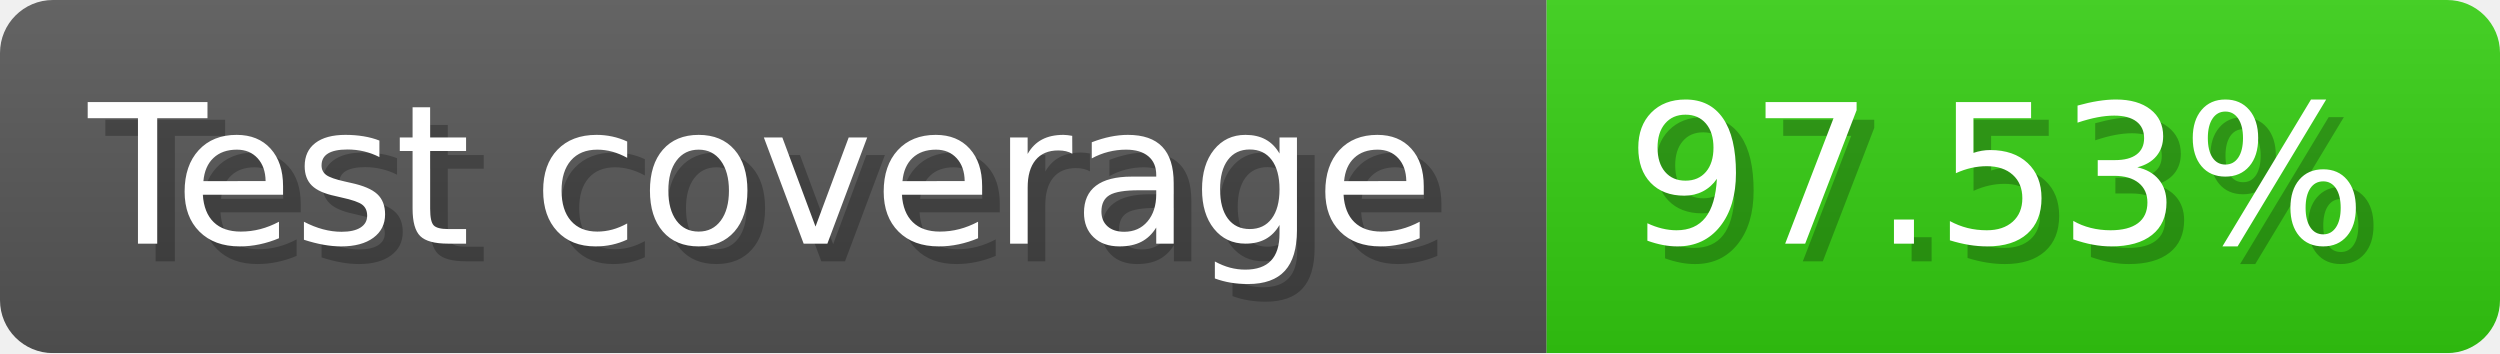
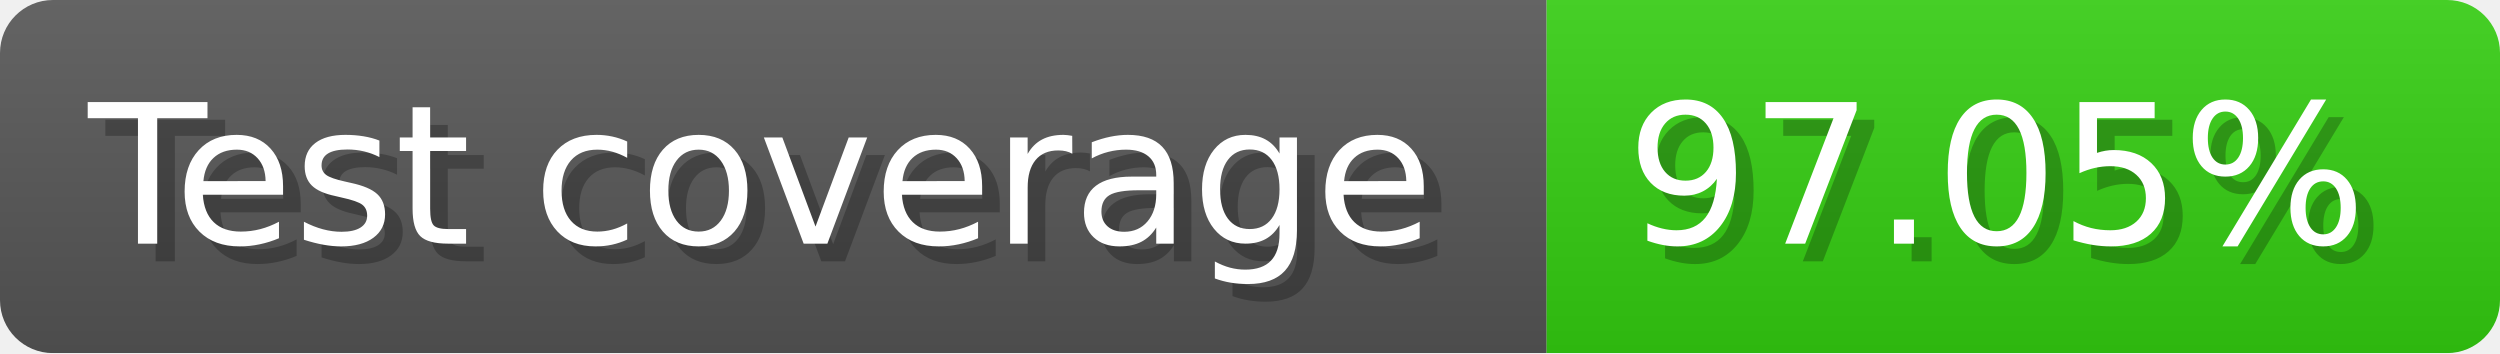
- <svg xmlns="http://www.w3.org/2000/svg" width="141.6" height="20" viewBox="0 0 1416 200" role="img" aria-label="Test coverage: 97.53%">
+ <svg xmlns="http://www.w3.org/2000/svg" width="141.6" height="20" viewBox="0 0 1416 200" role="img" aria-label="Test coverage: 97.05%">
  <linearGradient id="a" x2="0" y2="100%">
    <stop offset="0" stop-opacity=".1" stop-color="#EEE" />
    <stop offset="1" stop-opacity=".1" />
  </linearGradient>
  <mask id="m">
    <rect width="1416" height="200" rx="30" fill="#FFF" />
  </mask>
  <g mask="url(#m)">
    <rect width="876" height="200" fill="#555" />
    <rect width="540" height="200" fill="#3C1" x="876" />
    <rect width="1416" height="200" fill="url(#a)" />
  </g>
  <g aria-hidden="true" fill="#fff" text-anchor="start" font-family="Verdana,DejaVu Sans,sans-serif" font-size="110">
    <text x="60" y="148" textLength="776" fill="#000" opacity="0.25">Test coverage</text>
    <text x="50" y="138" textLength="776">Test coverage</text>
-     <text x="931" y="148" textLength="440" fill="#000" opacity="0.25">97.53%</text>
-     <text x="921" y="138" textLength="440">97.53%</text>
+     <text x="931" y="148" textLength="440" fill="#000" opacity="0.25">97.05%</text>
+     <text x="921" y="138" textLength="440">97.05%</text>
  </g>
</svg>
